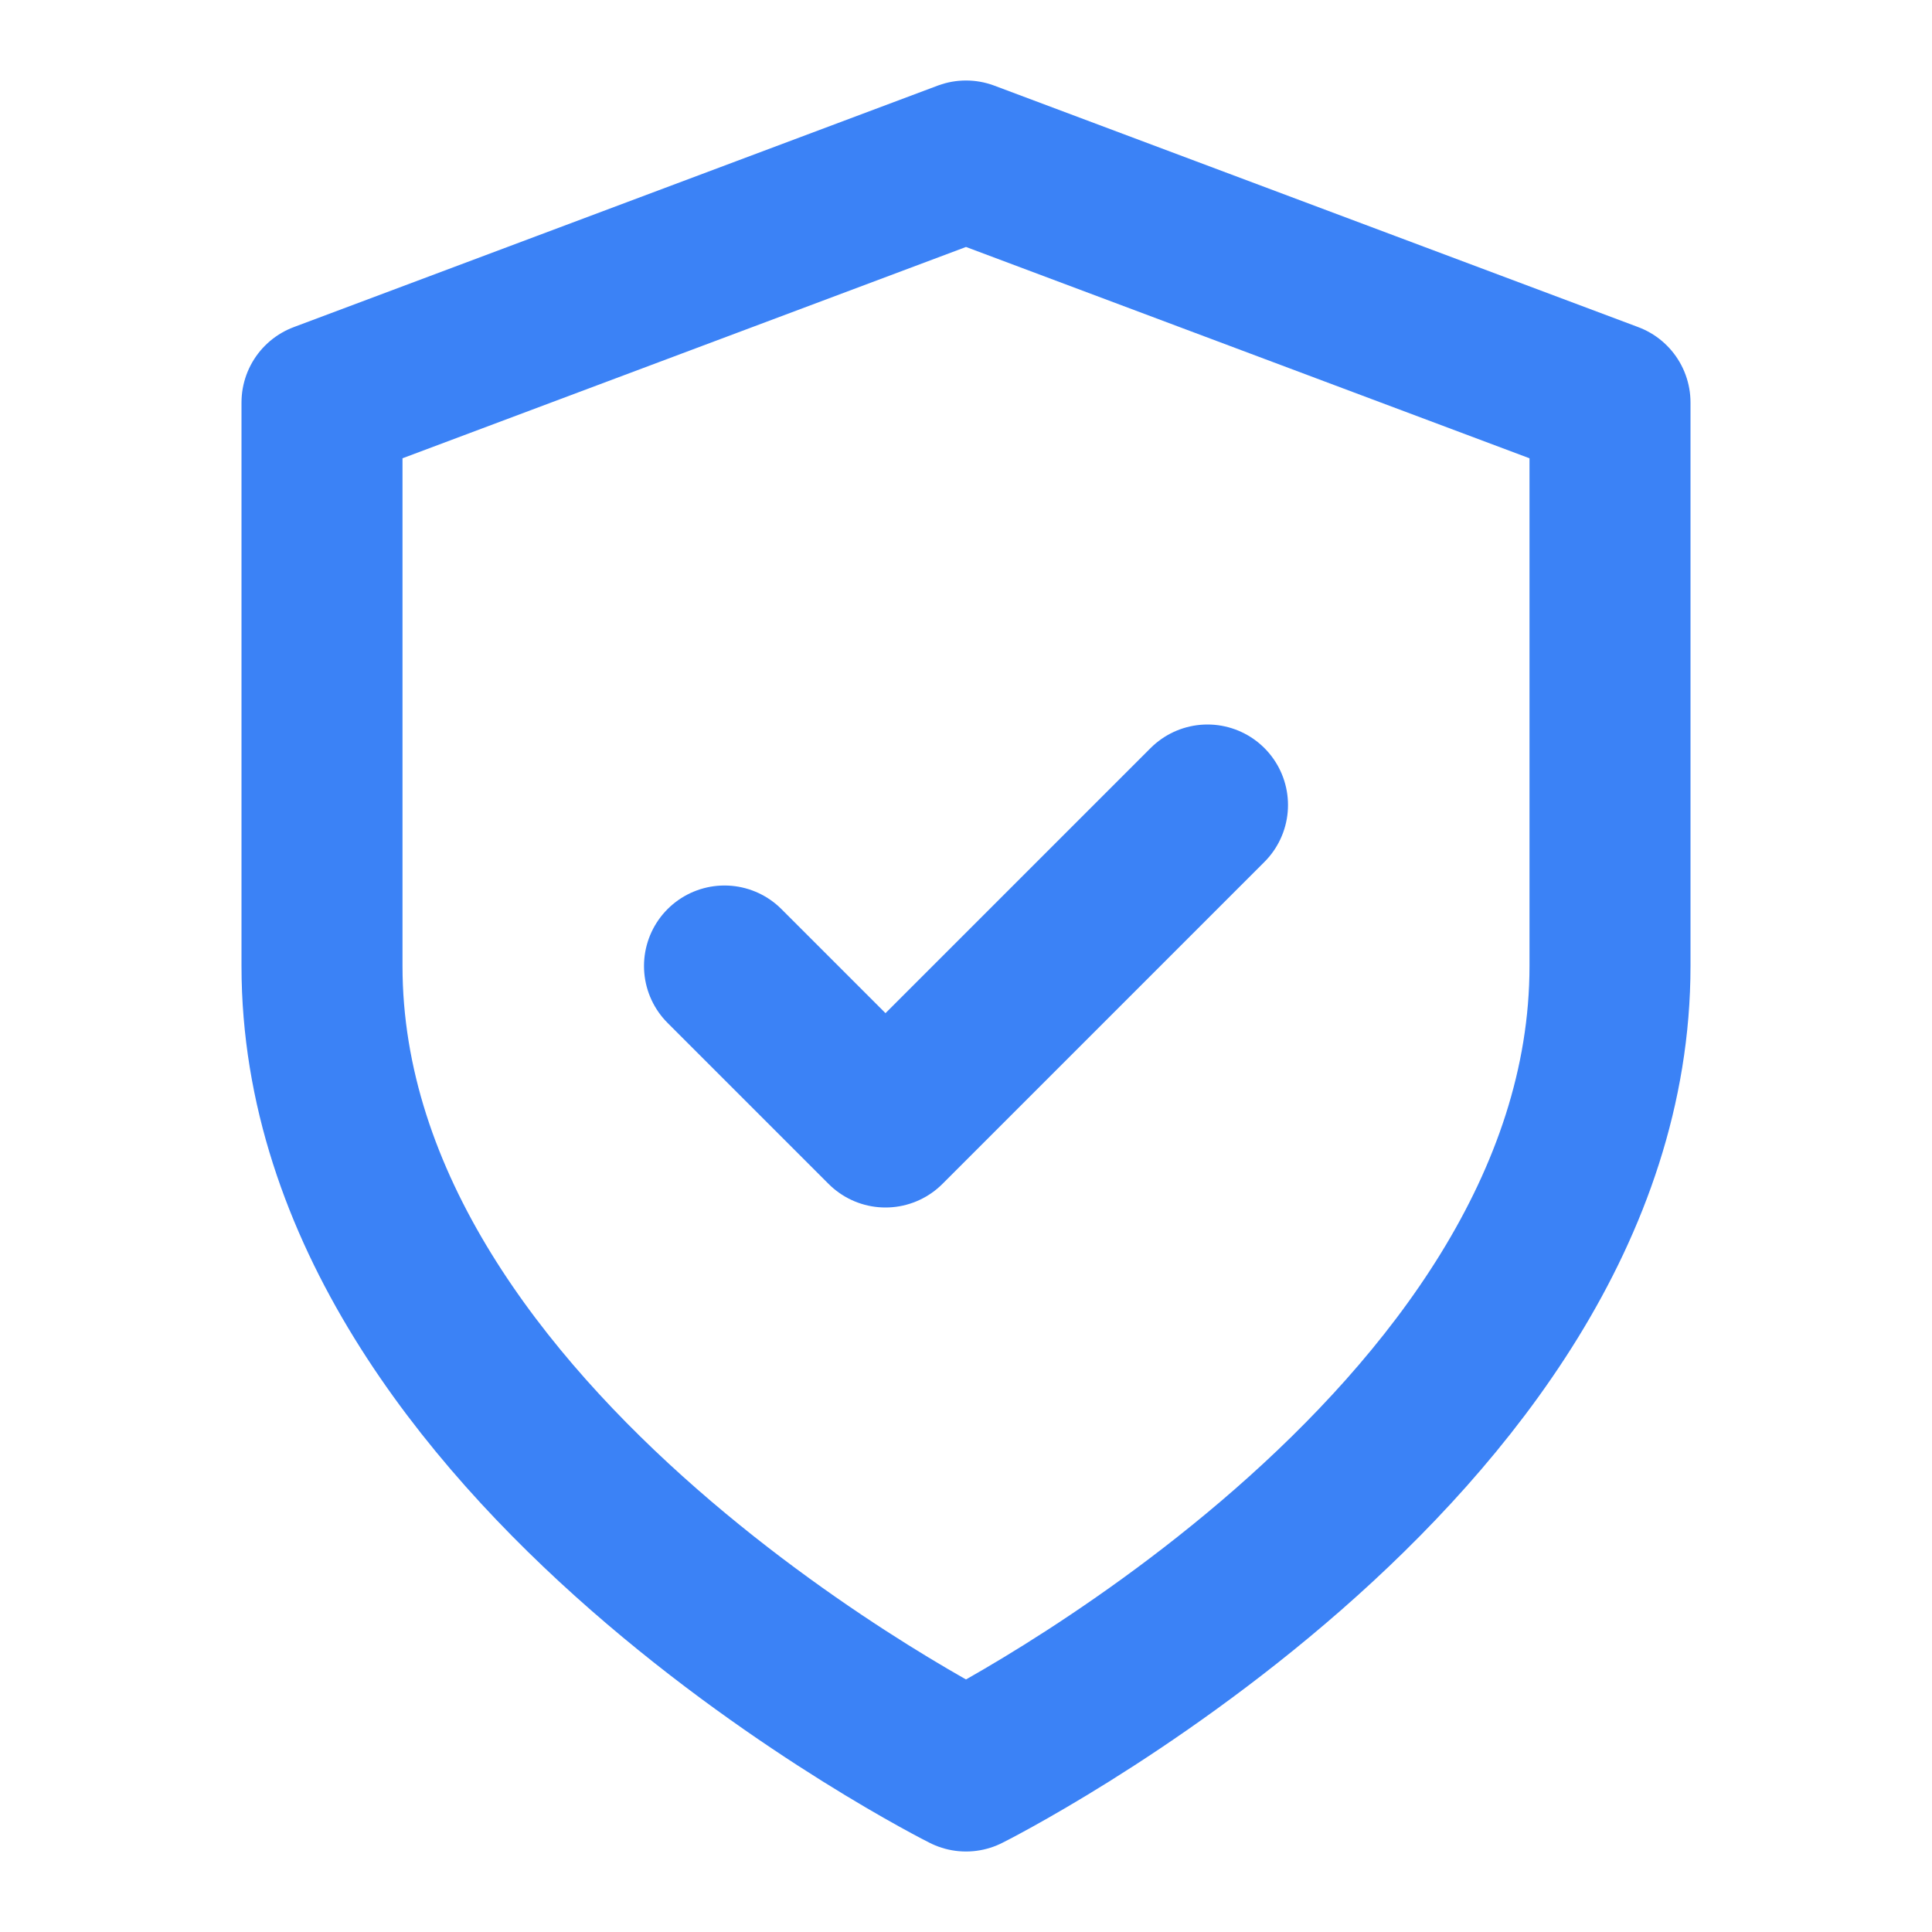
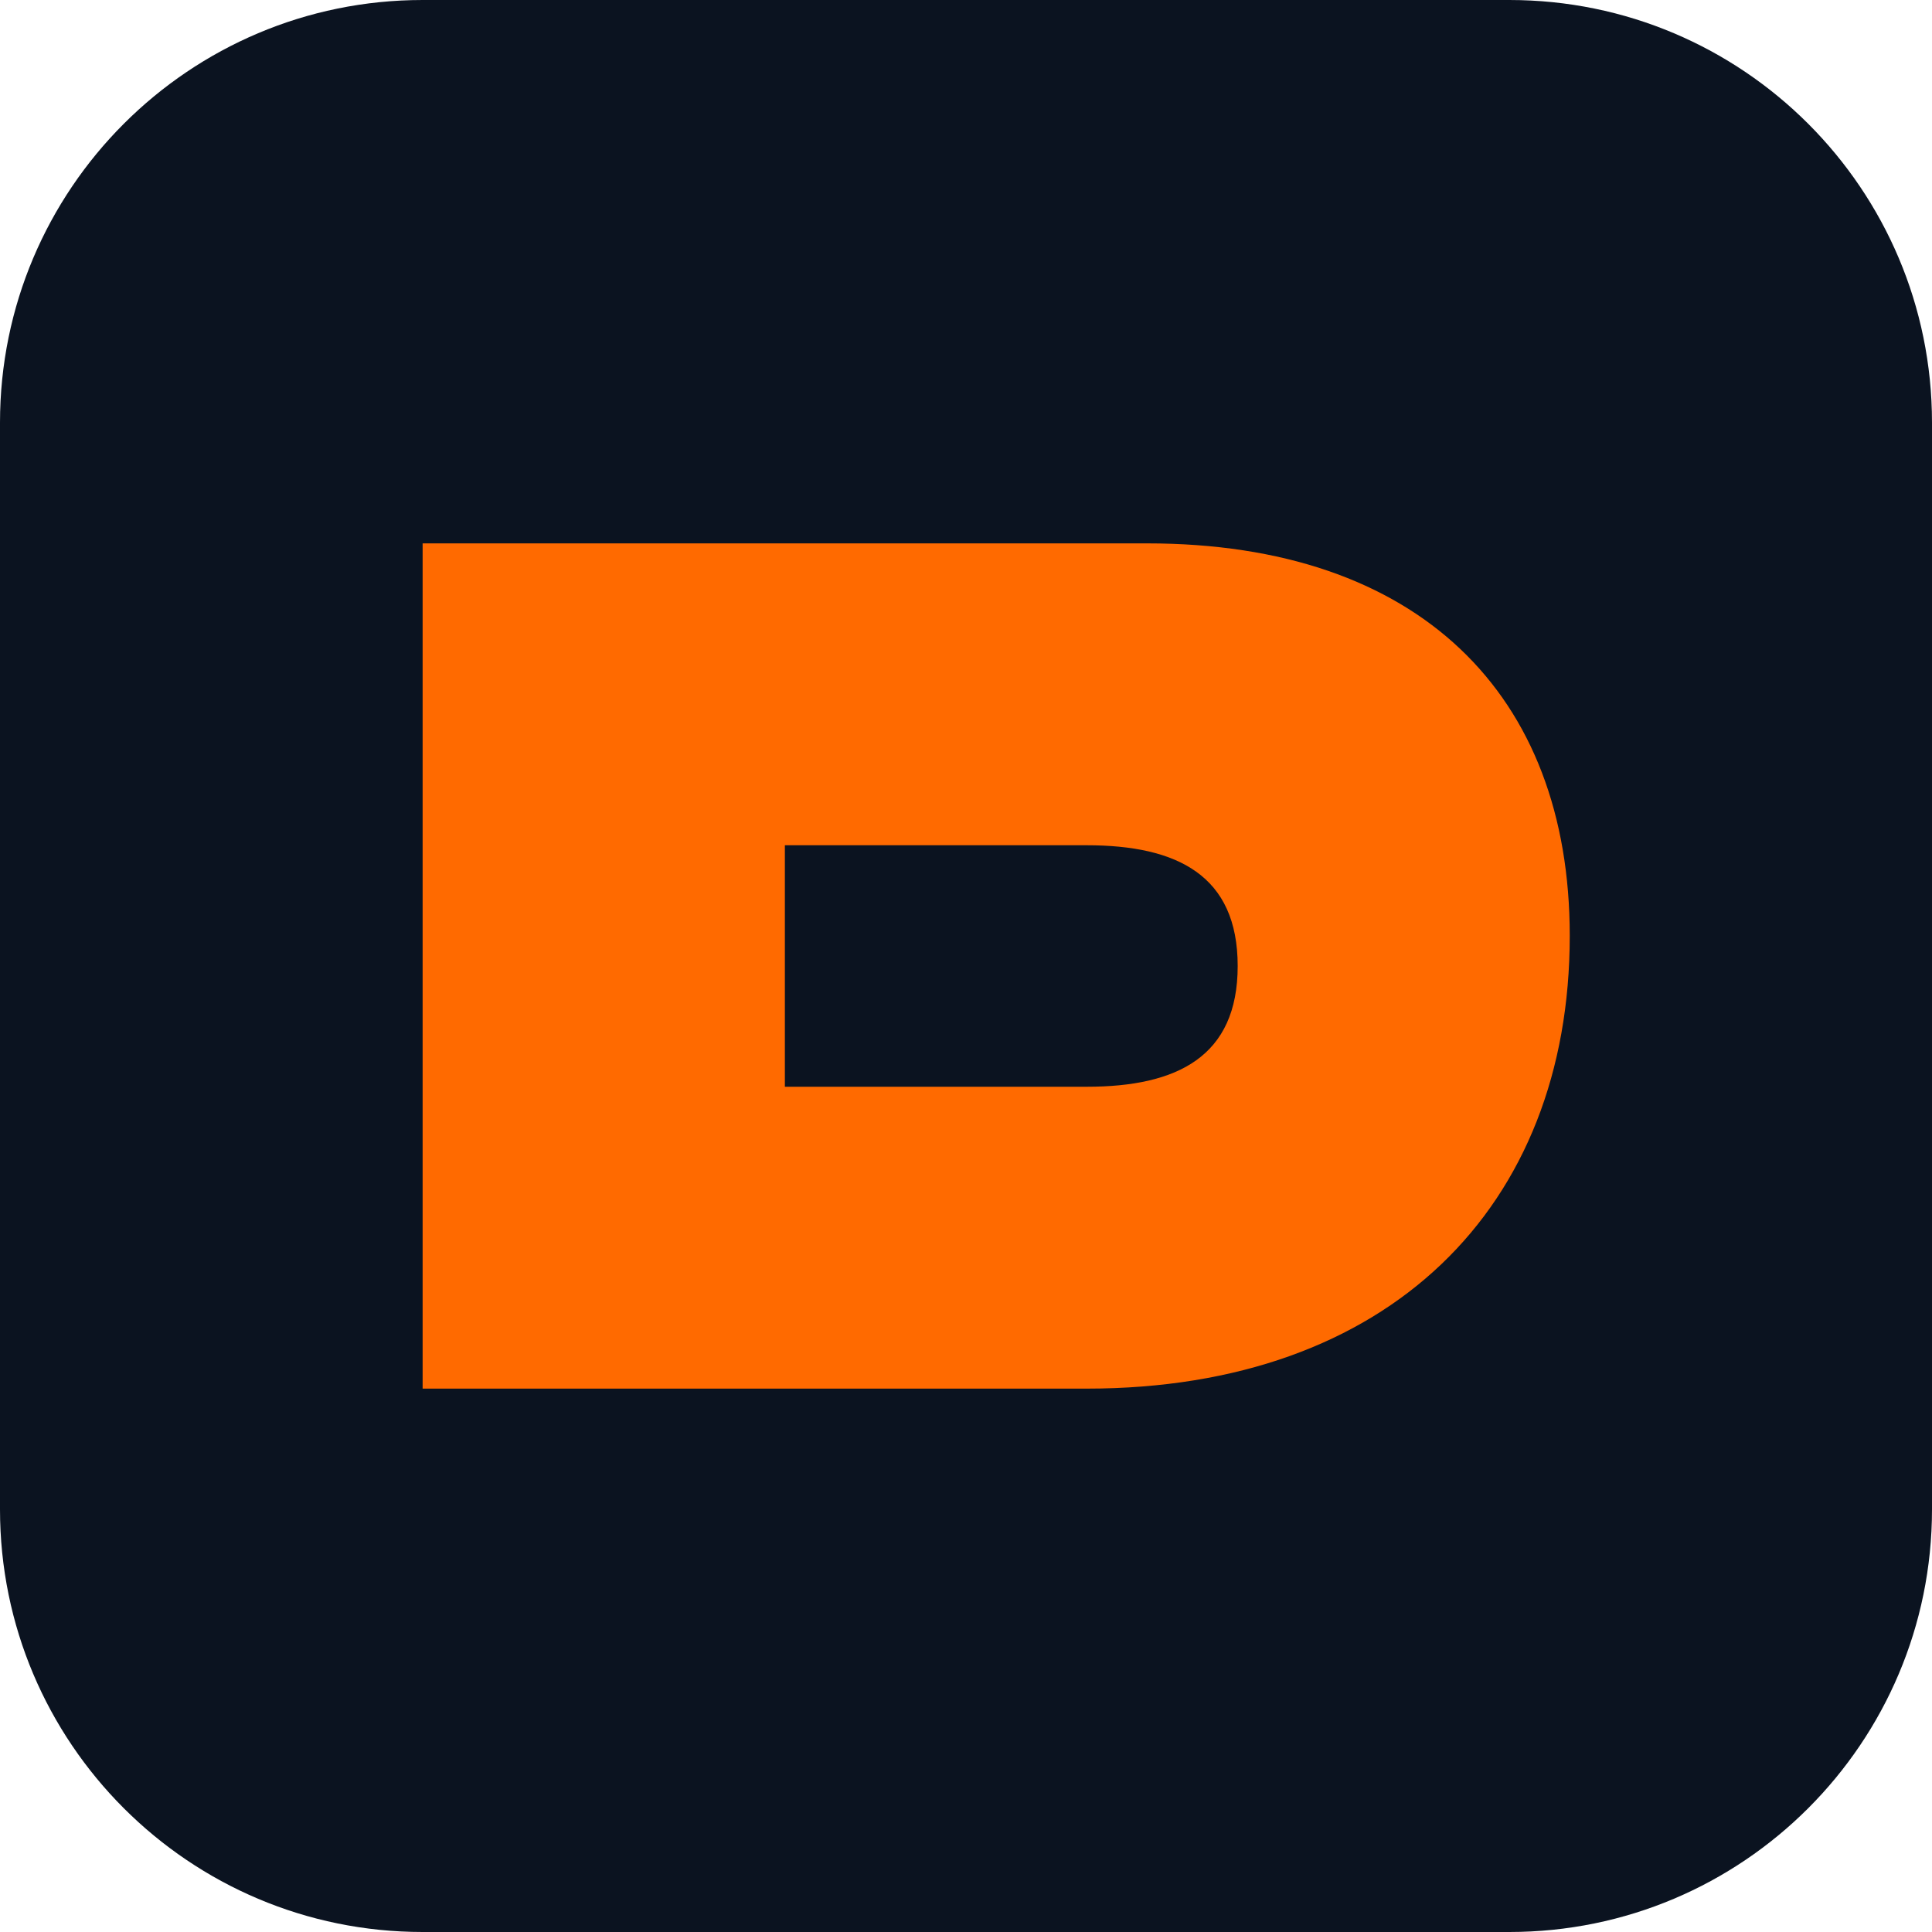
- <svg xmlns="http://www.w3.org/2000/svg" viewBox="0 0 24 24" fill="none" stroke="#3b82f6" stroke-width="2" stroke-linecap="round" stroke-linejoin="round">
-   <path d="M12 22s8-4 8-10V5l-8-3-8 3v7c0 6 8 10 8 10z" />
-   <path d="m9 12 2 2 4-4" />
+ <svg xmlns="http://www.w3.org/2000/svg" viewBox="0 0 64 64">
+   <rect width="64" height="64" rx="14" fill="#0B1320" />
+   <path d="M14 18h24c9 0 14 5 14 13 0 9-6 15-16 15H14V18Zm12 10v8h10c3 0 5-1 5-4s-2-4-5-4H26Z" fill="#FF6A00" />
</svg>
